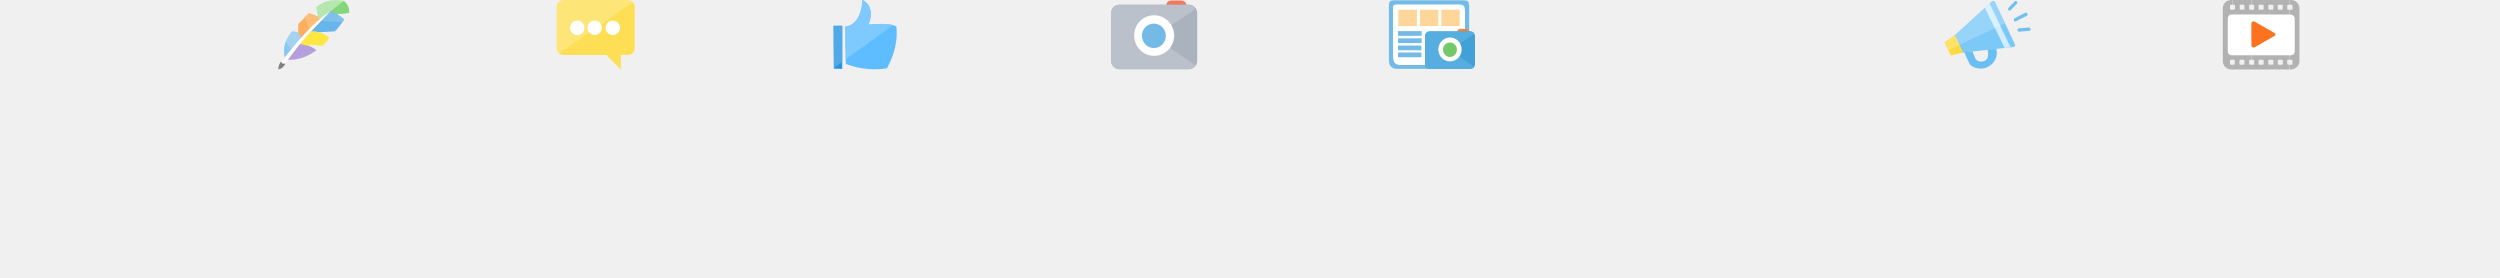
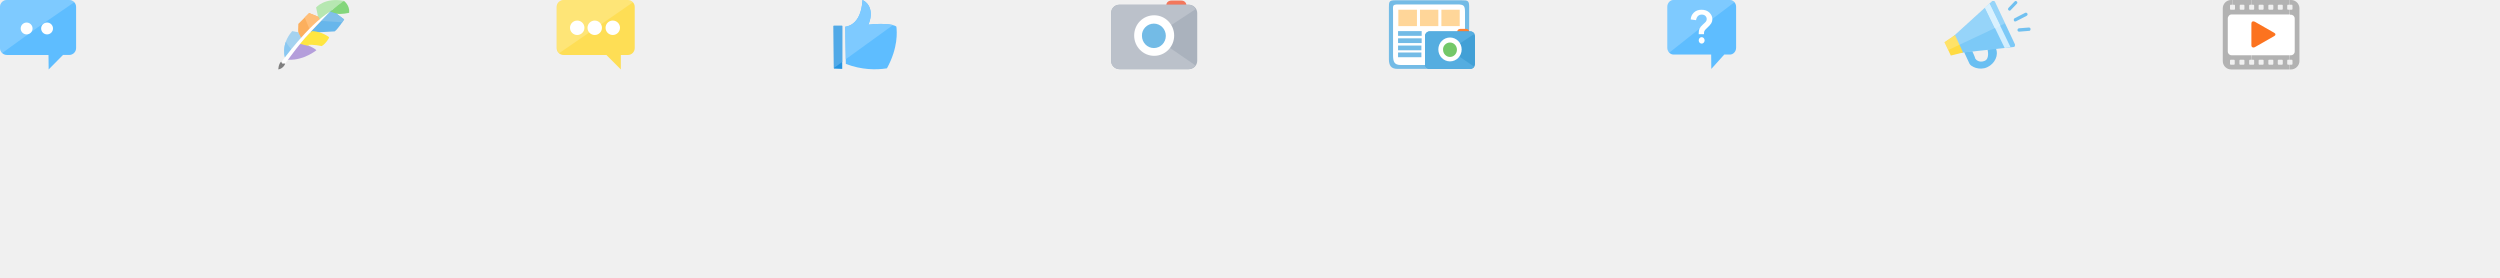
<svg xmlns="http://www.w3.org/2000/svg" xmlns:xlink="http://www.w3.org/1999/xlink" baseProfile="tiny" preserveAspectRatio="xMinYMin meet" viewBox="0 0 900 100" width="900" height="100">
  <g>
    <g>
-       <path fill="#5EBDFF" d="M-172.248 234.352l-.054-5.213h-14.978c-1.37 0-2.482-1.11-2.482-2.48v-14.833c0-1.37 1.112-2.482 2.482-2.482h22.433c1.37 0 2.48 1.112 2.48 2.482v14.83c0 1.37-1.113 2.48-2.48 2.48h-2.244l-5.16 5.214z" />
-       <path fill="#fff" fill-opacity=".2" d="M-186.963 209.352h22.178c.71 0 1.346.298 1.8.772l-13.387 9.2-12.44 8.998-.19.13c-.468-.45-.758-1.083-.758-1.785v-14.833c0-1.37 1.11-2.482 2.48-2.482h.317z" />
-       <circle fill="#fff" cx="-180.179" cy="219.6" r="2.135" />
-       <circle fill="#fff" cx="-172.816" cy="219.6" r="2.135" />
+       <path fill="#5EBDFF" d="M17.515 25.003l-.054-5.213H2.484C1.113 19.792 0 18.68 0 17.31V2.48C0 1.11 1.112-.004 2.482-.004h22.433c1.37 0 2.48 1.112 2.48 2.482v14.83c0 1.368-1.113 2.48-2.48 2.48h-2.243L17.515 25z" />
+       <path fill="#fff" fill-opacity=".2" d="M2.8.003h22.178c.71 0 1.346.3 1.8.772l-13.387 9.2-12.44 9-.19.13C.294 18.653.005 18.02.005 17.32V2.484c0-1.37 1.11-2.482 2.48-2.482H2.8z" />
+       <circle fill="#fff" cx="9.583" cy="10.251" r="2.135" />
+       <circle fill="#fff" cx="16.946" cy="10.251" r="2.135" />
    </g>
  </g>
  <g transform="translate(100)">
    <g>
      <g>
        <g>
          <defs>
            <path id="a" d="M2.7 21.1s-1.9-4.9 2.5-9.9l2.1.4.1-3 3.9-3.9L14.5 6l-.7-3.3s3-3.7 10-2.4c0 0 2.2 1.6 1.9 4.3 0 0-2.8.7-4.6.3L23.9 7s-2.1 3.3-3.4 4.3l-5.4.3s2.7.9 3.4 1.9c0 0-1 2.1-2.7 3.1 0 0-3-.7-5.2-.4 0 0 2.2.7 3.3 1.9 0 0-4.5 3.6-9.7 3.4h-1l-.5-.4z" />
          </defs>
          <clipPath id="b">
            <use xlink:href="#a" overflow="visible" />
          </clipPath>
          <g clip-path="url(#b)">
            <g>
              <path fill="#FCAF5D" d="M16.2 6.8l-5.1-2.5-3.9 4 .2 3.7 1 2.1.6.6z" />
              <path fill="#A4D2F0" d="M7.3 11.6l-2.2-1S.6 15.8 2.6 21.2l.6 1 6-7.4c-.1 0-1.9-3.2-1.9-3.2z" />
              <path fill="#B49EDB" d="M3 22.1s6.7 0 11.5-3.7c0 0-3.3-2.5-5.8-2.6-2.5-.2-5.7 6.3-5.7 6.3z" />
              <path fill="#67B6EB" d="M11.7 11.5l9.2.5 3.7-5.1-5.3-3.4z" />
              <path fill="#FFE641" d="M12.3 11.2s3.9 0 6.9 2.8l-2.7 3.9-8.8-2.2 4.6-4.5z" />
              <path fill="#B6E7B1" d="M12.3 1.8l3.1 5.8s5.4-5.8 9.7-7.9c0 0-2.8-.7-5.8-.4-3 .3-7 2.5-7 2.5z" />
              <path fill="#84D67B" d="M21.1 4.9l2.9.5 4-.6-.7-3.3L25-.4c-2.1 1.2-4.7 3.2-6.1 4.7l2.2.6z" />
              <path fill="#81C0EA" d="M15 7.5l9.3.6 1.1-1.8-6.6-2.1z" />
              <path fill="#FFBE78" d="M11.8 11.4L9.4 5.6l1.7-1.4 3.4 1.7.9 1.7z" />
              <path fill="#8AC8F2" d="M2.8 22.9s1.9-4 2.5-4.7c0 0-2.7-2.9-2.9-4.5 0 0-.8 3.2-.7 4.8.1 1.5 1.1 4.4 1.1 4.4z" />
            </g>
          </g>
        </g>
        <path fill="none" d="M2.7 21.1s-1.9-4.9 2.5-9.9l2.1.4.1-3 3.9-3.9L14.5 6l-.7-3.3s3-3.7 10-2.4c0 0 2.2 1.6 1.9 4.3 0 0-2.8.7-4.6.3L23.9 7s-2.1 3.3-3.4 4.3l-5.4.3s2.7.9 3.4 1.9c0 0-1 2.1-2.7 3.1 0 0-3-.7-5.2-.4 0 0 2.2.7 3.3 1.9 0 0-4.5 3.6-9.7 3.4h-1l-.5-.4z" />
        <path fill="#fff" d="M1.5 22.1s9.3-13 17.3-17.9c0 0-7.5 7.6-10.2 10.9-2.7 3.3-5.8 7.6-5.8 7.6l-1 .1-.3-.7z" />
        <path fill="#7F7F7F" d="M.2 25s0-1.9 1-2.8l.4.7h1c.2 0-.6 1.8-2.4 2.1z" />
      </g>
    </g>
  </g>
  <g transform="translate(200)">
    <g>
      <g>
        <path fill="#FEDE55" d="M23.5 25l-5.2-5.2H2.9c-1.4 0-2.5-1.1-2.5-2.5V2.5C.4 1.1 1.6 0 2.9 0H26c1.4 0 2.5 1.1 2.5 2.5v14.8c0 1.4-1.1 2.5-2.5 2.5h-2.5V25z" />
        <circle fill="#fff" cx="7.8" cy="10" r="2.6" />
        <circle fill="#fff" cx="14.1" cy="10" r="2.6" />
        <circle fill="#fff" cx="20.6" cy="10" r="2.6" />
        <path fill="#fff" fill-opacity=".2" d="M3.3 0h22.8c.7 0 1.3.3 1.8.8L14.6 10 1.5 19l-.2.1c-.5-.5-.8-1.1-.8-1.8V2.5C.5 1.1 1.6 0 3 0h.3z" />
      </g>
    </g>
  </g>
  <g transform="translate(300)">
    <g>
      <g>
        <path fill="#2594E1" d="M.1 9.3h3.1v15.5l-3-.1z" />
        <path fill="#5EBDFF" d="M4.3 9.6S10 9.5 10.5 0c2.4 1.1 4.1 4.3 2.1 8.9 3.5-.5 8.9-.4 10.1.7.2 1.8.7 7.5-3.4 15-3.8.6-9.1.6-14.8-1.6-.1-3-.2-13.4-.2-13.4z" />
        <path fill="#51A9E7" d="M.1 9.3h3.1v13l-3 2.2z" />
        <path fill="#7ECAFF" d="M4.3 9.6S10 9.5 10.5 0c2.4 1.1 4.1 4.3 2.1 8.9 2.8-.4 6.7-.4 8.9.1l-17 12.3c-.1-4-.2-11.7-.2-11.7z" />
      </g>
    </g>
  </g>
  <g transform="translate(400)">
    <g>
      <g>
        <path fill="#F3775B" d="M21.7.2h3.6c1 0 1.8.7 1.8 1.7s-.8 1.8-1.8 1.8h-3.6c-1 0-1.8-.8-1.8-1.8-.1-1 .8-1.7 1.8-1.7z" />
        <path fill="#AAB2BD" d="M3 1.7h25c1.6 0 3 1.3 3 3v17.2c0 1.6-1.3 3-3 3H3c-1.6 0-3-1.3-3-3V4.7c0-1.7 1.3-3 3-3z" />
        <path fill="#BBC1CA" d="M3 1.7h24.8c1.1 0 2.1.6 2.6 1.6l-15.1 9.9 15 10.3c-.5.8-1.4 1.4-2.5 1.4H3c-1.6 0-3-1.3-3-3V4.7c0-1.7 1.3-3 3-3z" />
        <path fill="#fff" d="M15.5 5.5c4 0 7.2 3.3 7.2 7.3s-3.2 7.3-7.2 7.3-7.2-3.3-7.2-7.3c0-4.1 3.2-7.3 7.2-7.3z" />
        <path fill="#73BBE6" d="M15.4 8.5c2.4 0 4.3 2 4.3 4.4 0 2.4-1.9 4.4-4.3 4.4s-4.3-2-4.3-4.4c-.1-2.4 1.9-4.4 4.3-4.4z" />
      </g>
    </g>
  </g>
  <g transform="translate(500)">
    <g>
      <g>
        <path fill="#fff" d="M1.2 1.3h26.5v22.6H1.2z" />
        <path fill="#73BBE6" d="M26.1 24.8h-23C.7 24.8 0 23.5 0 21.2V3C0 .6 0 .1 2.3.1h23.8c2.4 0 2.8.1 2.8 2.5V22c0 2.4-.5 2.8-2.8 2.8zm1.3-20.4c0-2.4-.4-2.8-2.8-2.8H3.5c-2.4 0-2 .4-2 2.8v15.4c0 2.4.4 3.6 2.8 3.6h20.3c2.4 0 2.8-.4 2.8-2.8V4.4z" />
        <path fill="#FFD699" d="M3.4 3.5h6.7v5.9H3.4zM11.2 3.5h6.6v5.9h-6.6zM18.9 3.5h6.6v5.9h-6.6z" />
        <path fill="#73BBE6" d="M3.3 11.2h8.5v1.7H3.3zM3.3 13.8h8.5v1.7H3.3zM3.3 16.4h8.4v1.7H3.3zM3.3 18.9h8.4v1.7H3.3z" />
        <g>
          <path fill="#FF8232" d="M25.7 10.4h2.1c.6 0 1.1.4 1.1 1s-.5 1.1-1.1 1.1h-2.1c-.6 0-1.1-.5-1.1-1.1 0-.6.5-1 1.1-1z" />
          <path fill="#42A0D6" d="M14.7 11.3h14.6c1 0 1.7.8 1.7 1.7v10.1c0 1-.8 1.7-1.7 1.7H14.7c-1 0-1.7-.8-1.7-1.7v-10c0-1 .7-1.8 1.7-1.8z" />
          <path fill="#55ADE0" d="M14.7 11.3h14.6c.7 0 1.2.4 1.5.9L21.9 18l8.8 6c-.3.5-.8.8-1.5.8H14.7c-1 0-1.7-.8-1.7-1.7v-10c0-1 .7-1.8 1.7-1.8z" />
          <path fill="#fff" d="M22 13.5c2.3 0 4.2 1.9 4.2 4.3s-1.9 4.3-4.2 4.3c-2.3 0-4.2-1.9-4.2-4.3s1.9-4.3 4.2-4.3z" />
          <path fill="#73C869" d="M22 15.3c1.4 0 2.5 1.2 2.5 2.6 0 1.4-1.1 2.6-2.5 2.6s-2.5-1.2-2.5-2.6c-.1-1.4 1.1-2.6 2.5-2.6z" />
        </g>
      </g>
    </g>
  </g>
  <g transform="translate(600)">
    <g>
      <g>
-         <path fill="#5EBDFF" d="M-173.958 234.138l-.048-5.174h-13.54c-1.238 0-2.243-1.102-2.243-2.462v-14.717c0-1.36 1.006-2.463 2.245-2.463h20.275c1.238 0 2.243 1.103 2.243 2.463v14.717c0 1.36-1.005 2.462-2.244 2.462h-2.026l-4.663 5.174z" />
-         <path fill="#fff" d="M-176.447 220.496c.106-.244.38-.566.82-.968.85-.777 1.403-1.388 1.663-1.84.26-.45.39-.928.39-1.43 0-.912-.354-1.71-1.06-2.398-.708-.685-1.66-1.028-2.855-1.028-1.135 0-2.053.338-2.75 1.017-.7.676-1.077 1.5-1.13 2.47l1.91.26c.134-.677.378-1.182.735-1.512.356-.33.797-.498 1.326-.498.55 0 .986.16 1.31.477.324.317.485.697.485 1.143 0 .32-.092.612-.273.878-.12.17-.482.525-1.09 1.066-.608.542-1.013 1.032-1.216 1.464-.203.435-.304.987-.304 1.66 0 .066.003.065.008.364h1.89c-.01-.628.037-.885.145-1.128zm-.98 2.198c-.584 0-1.06.522-1.06 1.164 0 .643.476 1.163 1.06 1.163.587 0 1.062-.52 1.062-1.16 0-.64-.475-1.165-1.06-1.165z" />
-         <path fill="#fff" fill-opacity=".2" d="M-187.258 209.328h20.05c.64 0 1.217.294 1.626.767l-12.1 9.128-11.246 8.93-.17.13c-.423-.45-.687-1.078-.687-1.773v-14.717c0-1.36 1.005-2.463 2.243-2.463h.286v-.002z" />
+         <path fill="#5EBDFF" d="M16.07 24.816l-.05-5.175H2.483c-1.24 0-2.244-1.1-2.244-2.46V2.463C.237 1.102 1.24 0 2.48 0h20.275C23.995 0 25 1.103 25 2.463V17.18c0 1.36-1.005 2.462-2.244 2.462h-2.023l-4.664 5.174z" />
+         <path fill="#fff" d="M13.58 11.174c.106-.244.38-.566.82-.97.85-.775 1.402-1.386 1.663-1.837.26-.45.39-.93.39-1.432 0-.912-.355-1.71-1.06-2.398-.708-.685-1.66-1.027-2.855-1.027-1.137 0-2.055.338-2.753 1.018-.7.677-1.076 1.5-1.13 2.472l1.912.26c.133-.678.377-1.184.733-1.514.356-.33.797-.496 1.326-.496.548 0 .985.158 1.31.477.323.318.484.698.484 1.145 0 .318-.092.61-.272.878-.12.168-.483.524-1.092 1.064-.607.542-1.013 1.032-1.216 1.464-.203.436-.304.987-.304 1.66 0 .066.003.065.008.364h1.89c-.01-.628.038-.885.146-1.128zm-.978 2.197c-.586 0-1.062.524-1.062 1.166 0 .644.476 1.164 1.062 1.164s1.06-.522 1.06-1.165c0-.64-.474-1.164-1.06-1.164z" />
+         <path fill="#fff" fill-opacity=".2" d="M2.77.006h20.05c.64 0 1.216.294 1.625.767L12.345 9.9 1.097 18.832l-.17.13C.503 18.51.24 17.88.24 17.187V2.47C.24 1.113 1.245.01 2.483.01h.287V.006z" />
      </g>
    </g>
  </g>
  <g transform="translate(700)">
    <g>
      <g>
        <path fill="#69BFF2" d="M7.1 18.8L9 22.9c.5 1.1 3.6 2.6 6.4 1.3 2.8-1.3 4.2-4.4 3.1-6.8-1.4.2-3 .4-3 .4s.9 3.3-1 4.1c-1.9.8-3.1-.3-3.4-.8-.1-.6-1.1-2.7-1.1-2.7l-2.9.4z" />
        <path fill="#70C0F0" d="M26.1 1.3l-2.3 2.4c-.2.2-.5.2-.7 0l-.1-.1c-.2-.2-.1-.5 0-.7L25.3.5c.2-.2.5-.2.7 0l.1.1c.2.2.2.5 0 .7zm3.5 4.4l-3.9 2c-.2.1-.6 0-.7-.2v-.2c-.1-.3 0-.5.2-.7l3.9-2c.2-.1.6 0 .7.2l.1.2c.1.2 0 .5-.3.7zm1 5.4l-3.7.3c-.3 0-.5-.2-.6-.4v-.2c0-.3.2-.5.4-.6l3.7-.3c.3 0 .5.2.6.4v.2c0 .3-.2.6-.4.6z" />
        <path fill="#7CC9F7" d="M.8 15.3L17.2.4s.8-.2 1 .3c.3.6 7.2 15.3 7.2 15.3s.1.8-.4.9c-.5.1-21.9 2.4-21.9 2.4l-2.3-4z" />
        <path fill="#FFDB42" d="M3.8 12.6l2.9 6.3L2.3 20 0 15.2z" />
        <path fill="#D2EEFE" d="M14.6 2.7l1.6-1.4L23.8 17l-2.1.3z" />
        <path fill="#fff" fill-opacity=".2" d="M.1 15.3l3.7-2.7L16.9.7l.3-.2c.2-.1.6-.1 1 .2l3.6 7.7L1.4 18 .1 15.3z" />
        <path fill="#D9F1FE" d="M16.2 1.3l3.9 8-1.9.9-3.6-7.4z" />
      </g>
    </g>
  </g>
  <g transform="translate(800)">
    <g>
      <g>
        <path fill="#fff" stroke="#000" stroke-width=".007" d="M.8 4.2h26.5v16.3H.8z" />
        <path fill="#B2B2B2" d="M24.8 25h-.4v-1.7h.6c.2 0 .3-.1.3-.3v-1.2c0-.2-.1-.3-.3-.3h-.6v-1.6h.3c.8 0 1.4-.6 1.4-1.4V6.7c0-.8-.6-1.4-1.4-1.4h-.3V3.5h.6c.2 0 .3-.1.3-.3V2c0-.2-.1-.3-.3-.3h-.6V0h.4c1.7 0 3 1.4 3 3v19c0 1.6-1.4 3-3 3zm-.5 0h-3.4v-1.7h.6c.2 0 .3-.1.3-.3v-1.2c0-.2-.1-.3-.3-.3h-.6v-1.6h3.4v1.6h-.6c-.2 0-.3.1-.3.3V23c0 .2.1.3.3.3h.6V25zM20.9 0h3.4v1.7h-.6c-.2 0-.3.1-.3.3v1.2c0 .2.1.3.3.3h.6v1.7h-3.4V3.5h.6c.2 0 .3-.1.3-.3V2c0-.2-.1-.3-.3-.3h-.6V0zm0 25h-3.4v-1.7h.6c.2 0 .3-.1.3-.3v-1.2c0-.2-.1-.3-.3-.3h-.6v-1.6h3.4v1.6h-.6c-.2 0-.3.1-.3.3V23c0 .2.1.3.3.3h.6V25zM17.5 0h3.4v1.7h-.6c-.1 0-.3.1-.3.3v1.2c0 .2.1.3.3.3h.6v1.7h-3.4V3.5h.6c.2 0 .3-.1.3-.3V2c0-.2-.1-.3-.3-.3h-.6V0zm0 25H14v-1.7h.6c.2 0 .3-.1.3-.3v-1.2c0-.2-.1-.3-.3-.3H14v-1.6h3.5v1.6h-.6c-.2 0-.3.1-.3.3V23c0 .2.1.3.3.3h.6V25zM14 0h3.5v1.7h-.6c-.2 0-.3.1-.3.3v1.2c0 .2.1.3.3.3h.6v1.7H14V3.5h.6c.2 0 .3-.1.3-.3V2c0-.2-.1-.3-.3-.3H14V0zm0 25h-3.4v-1.7h.6c.2 0 .3-.1.3-.3v-1.2c0-.2-.1-.3-.3-.3h-.6v-1.6H14v1.6h-.6c-.2 0-.3.1-.3.3V23c0 .2.1.3.3.3h.6V25zM10.6 0H14v1.7h-.6c-.2 0-.3.1-.3.3v1.2c0 .2.1.3.3.3h.6v1.7h-3.4V3.5h.6c.2 0 .3-.1.3-.3V2c0-.2-.1-.3-.3-.3h-.6V0zm0 25H7.1v-1.7h.6c.2 0 .3-.1.3-.3v-1.2c0-.2-.1-.3-.3-.3h-.6v-1.6h3.4v1.6H10c-.2 0-.3.1-.3.3V23c0 .2.1.3.3.3h.6V25zM7.1 0h3.4v1.7H10c-.2 0-.3.1-.3.3v1.2c0 .2.1.3.3.3h.6v1.7H7.2V3.5h.6c.1 0 .2-.1.2-.3V2c0-.2-.1-.3-.3-.3h-.6V0zm0 25H3.6v-1.7h.6c.2 0 .3-.1.3-.3v-1.2c0-.2-.1-.3-.3-.3h-.5v-1.6h3.5v1.6h-.7c-.2 0-.3.1-.3.3V23c0 .2.1.3.3.3h.6V25zM3.7 0h3.5v1.7h-.7c-.1 0-.2.1-.2.3v1.2c0 .2.1.3.3.3h.6v1.7H3.7V3.5h.6c.2 0 .3-.1.3-.3V2c0-.2-.1-.3-.3-.3h-.6V0zm0 25h-.5c-1.7 0-3-1.4-3-3V3c0-1.7 1.4-3 3-3h.4v1.7h-.5c-.2 0-.3.1-.3.3v1.2c0 .2.1.3.3.3h.6v1.7h-.3c-.8 0-1.4.7-1.4 1.5v11.8c0 .8.6 1.4 1.4 1.4h.3v1.6h-.6c-.2 0-.3.1-.3.3V23c0 .2.1.3.3.3h.6V25z" />
        <path fill="#FC731F" d="M18.7 13l-7 4c-.6.3-1.2 0-1.2-.7V8.5c0-.7.5-1 1.2-.7l7 4c.6.3.6.9 0 1.2z" />
      </g>
    </g>
  </g>
</svg>
